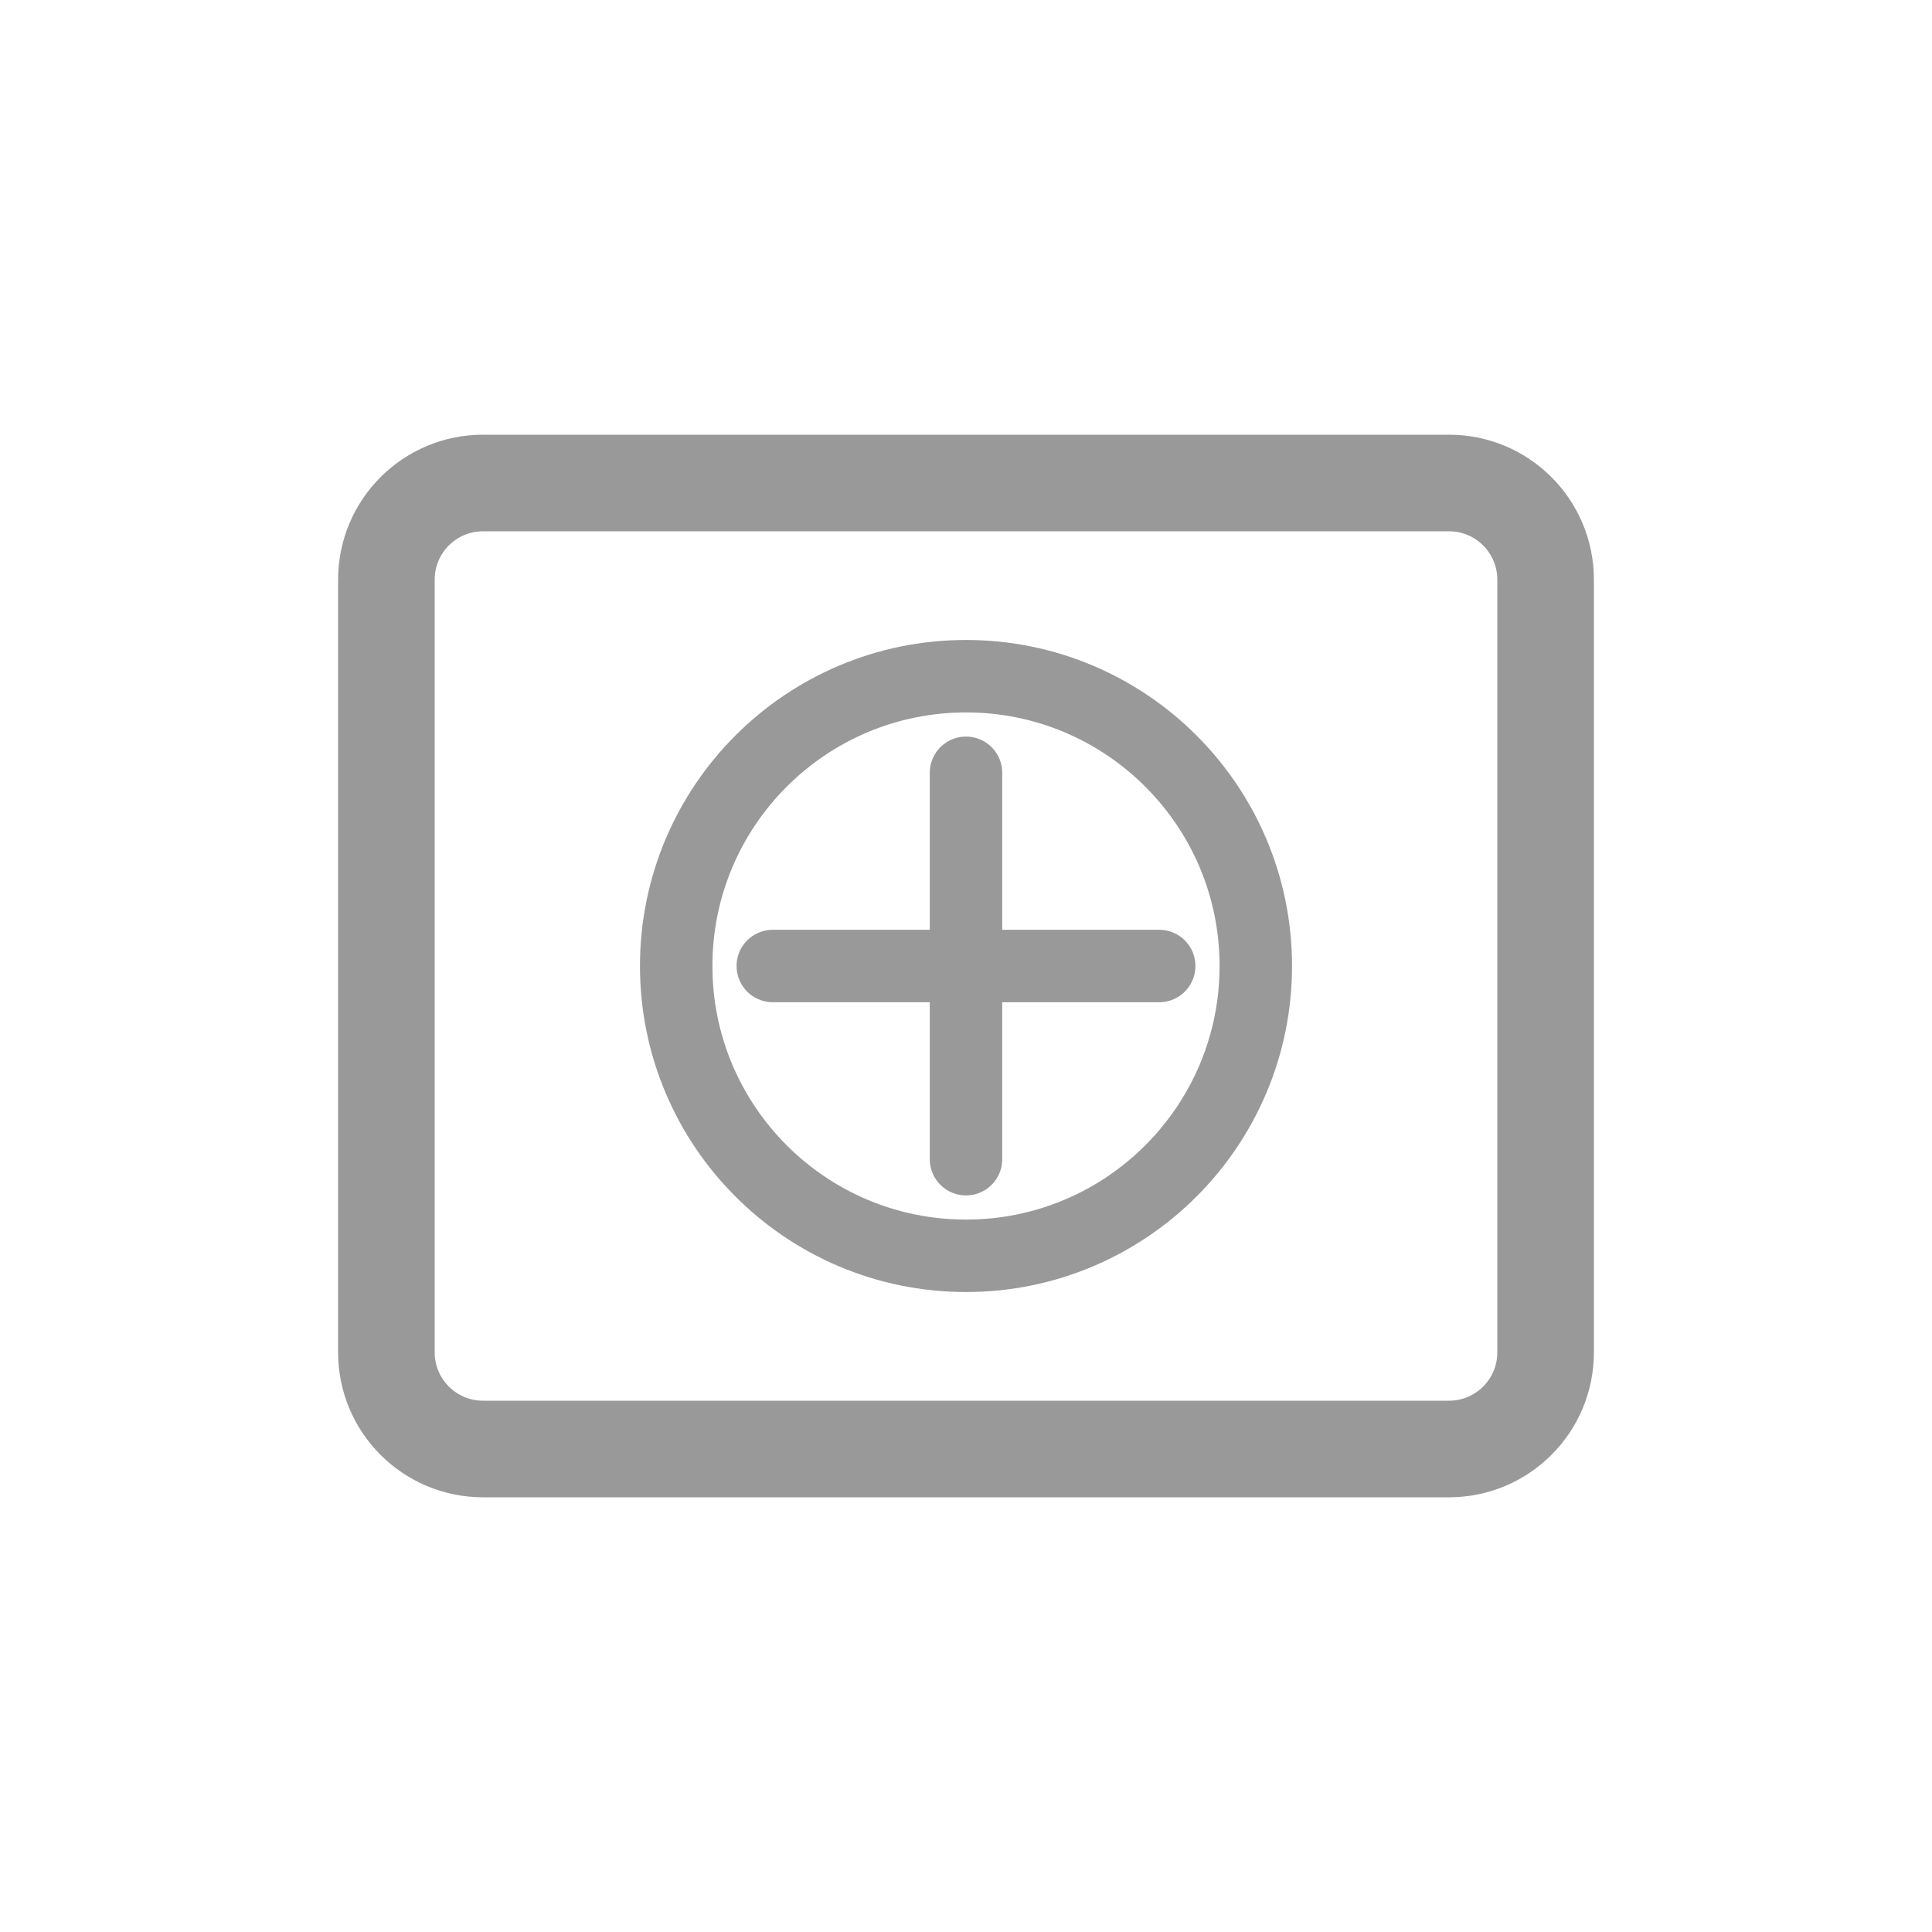
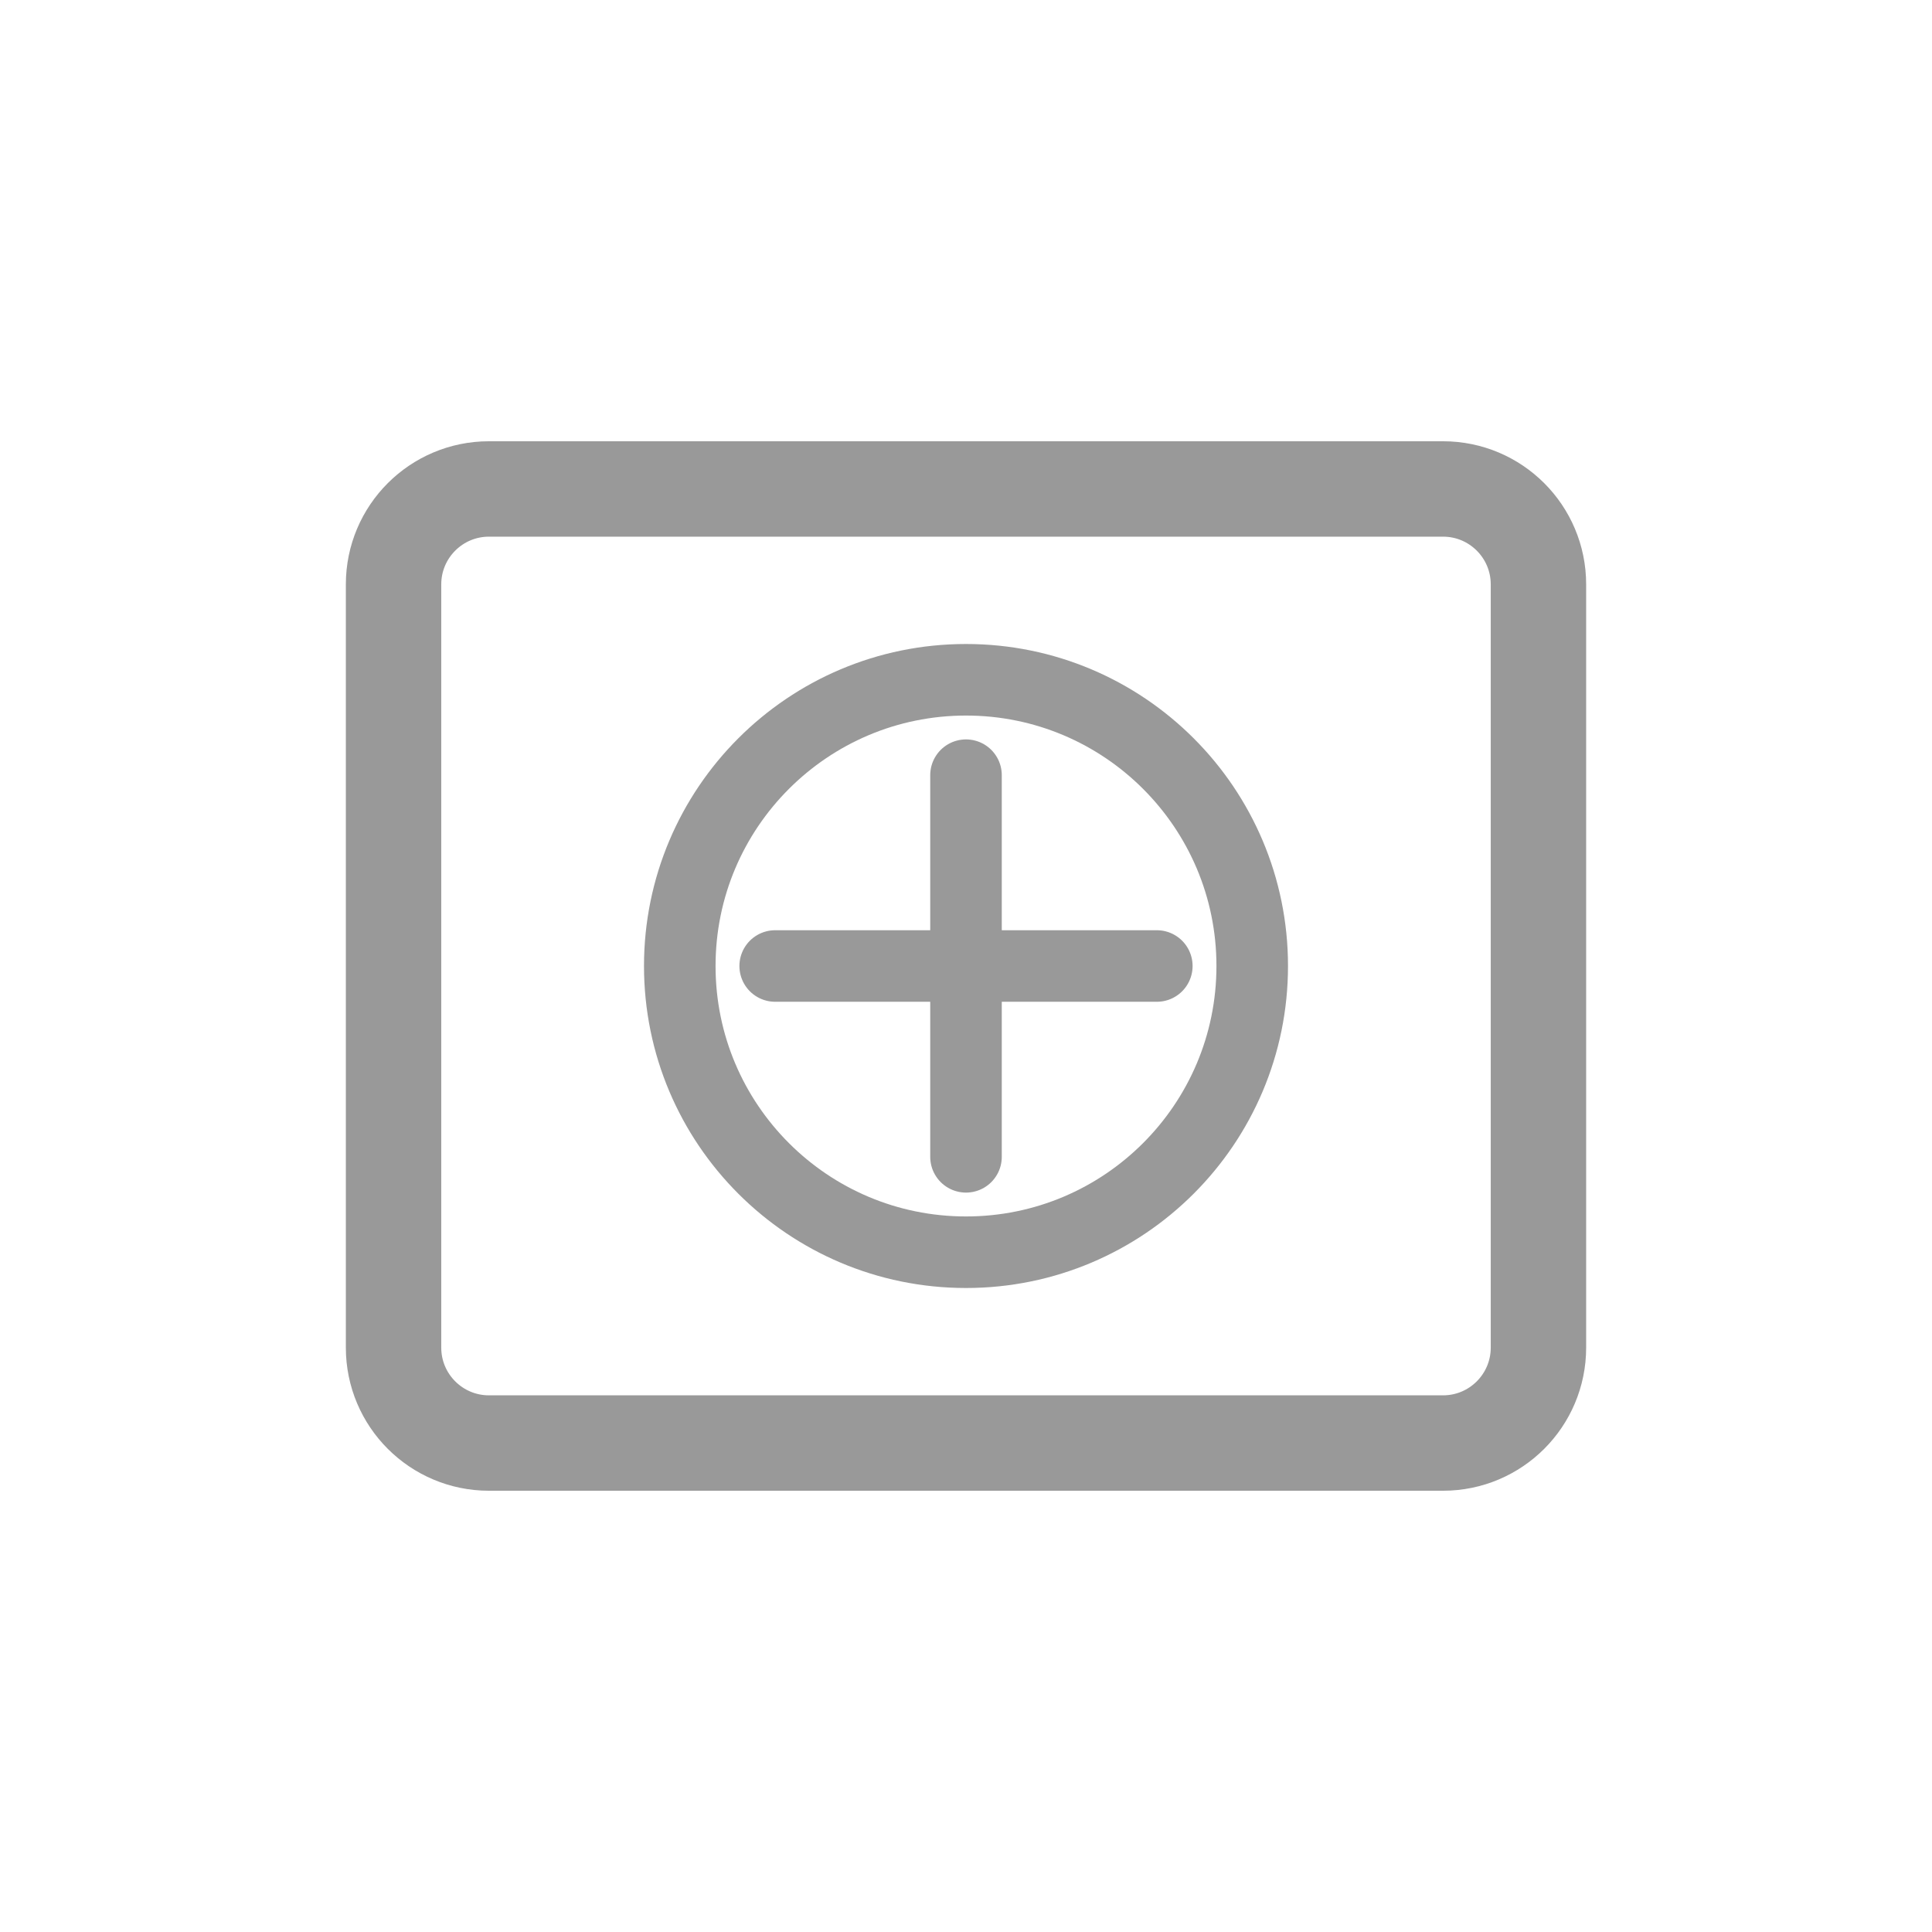
- <svg xmlns="http://www.w3.org/2000/svg" width="80" height="80" viewBox="0 0 80 80">
-   <rect x="16" y="20" width="48" height="40" rx="4" fill="none" stroke="#999999" stroke-width="4" />
-   <circle cx="40" cy="40" r="12" fill="none" stroke="#999999" stroke-width="3" />
-   <path d="M40 32 L40 48 M32 40 L48 40" stroke="#999999" stroke-width="3" stroke-linecap="round" />
+ <svg xmlns="http://www.w3.org/2000/svg" width="81" height="81" viewBox="0 0 81 81">
+   <rect x="16.5" y="20.5" width="48" height="40" rx="4" fill="none" stroke="#999999" stroke-width="4" />
+   <circle cx="40.5" cy="40.5" r="12" fill="none" stroke="#999999" stroke-width="3" />
+   <path d="M40.5 32.5 L40.5 48.5 M32.5 40.5 L48.5 40.5" stroke="#999999" stroke-width="3" stroke-linecap="round" />
</svg>
